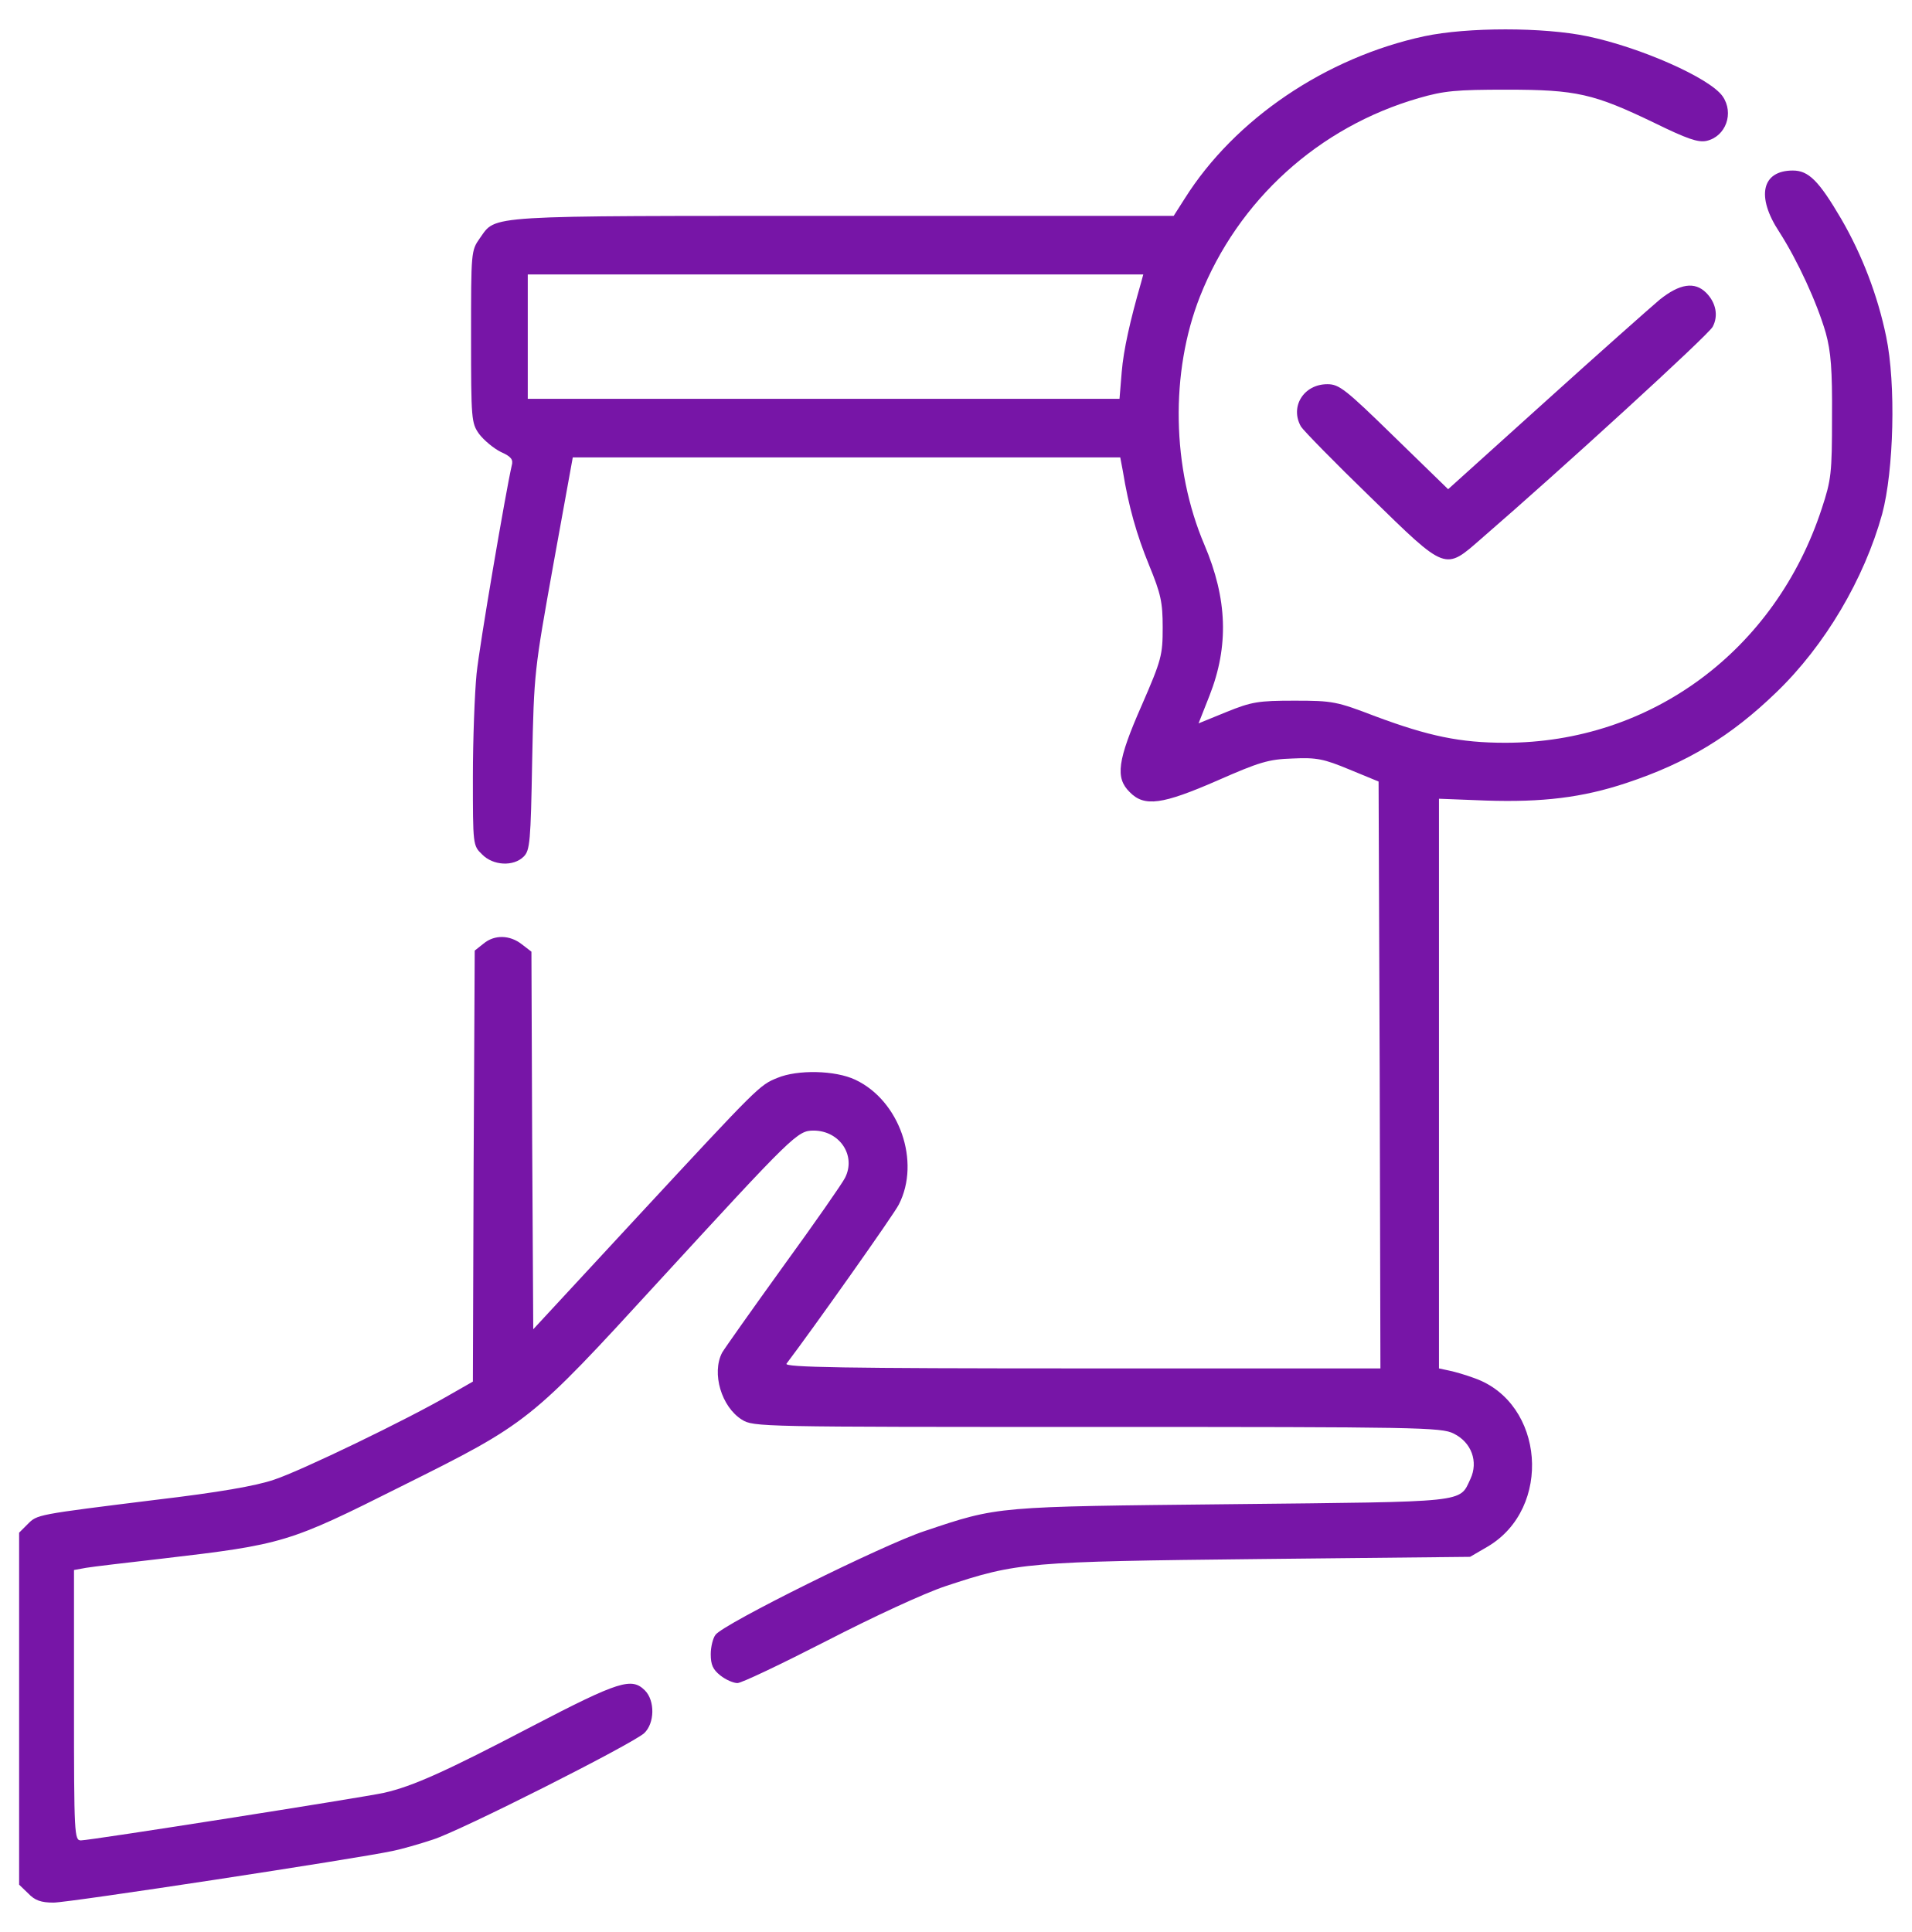
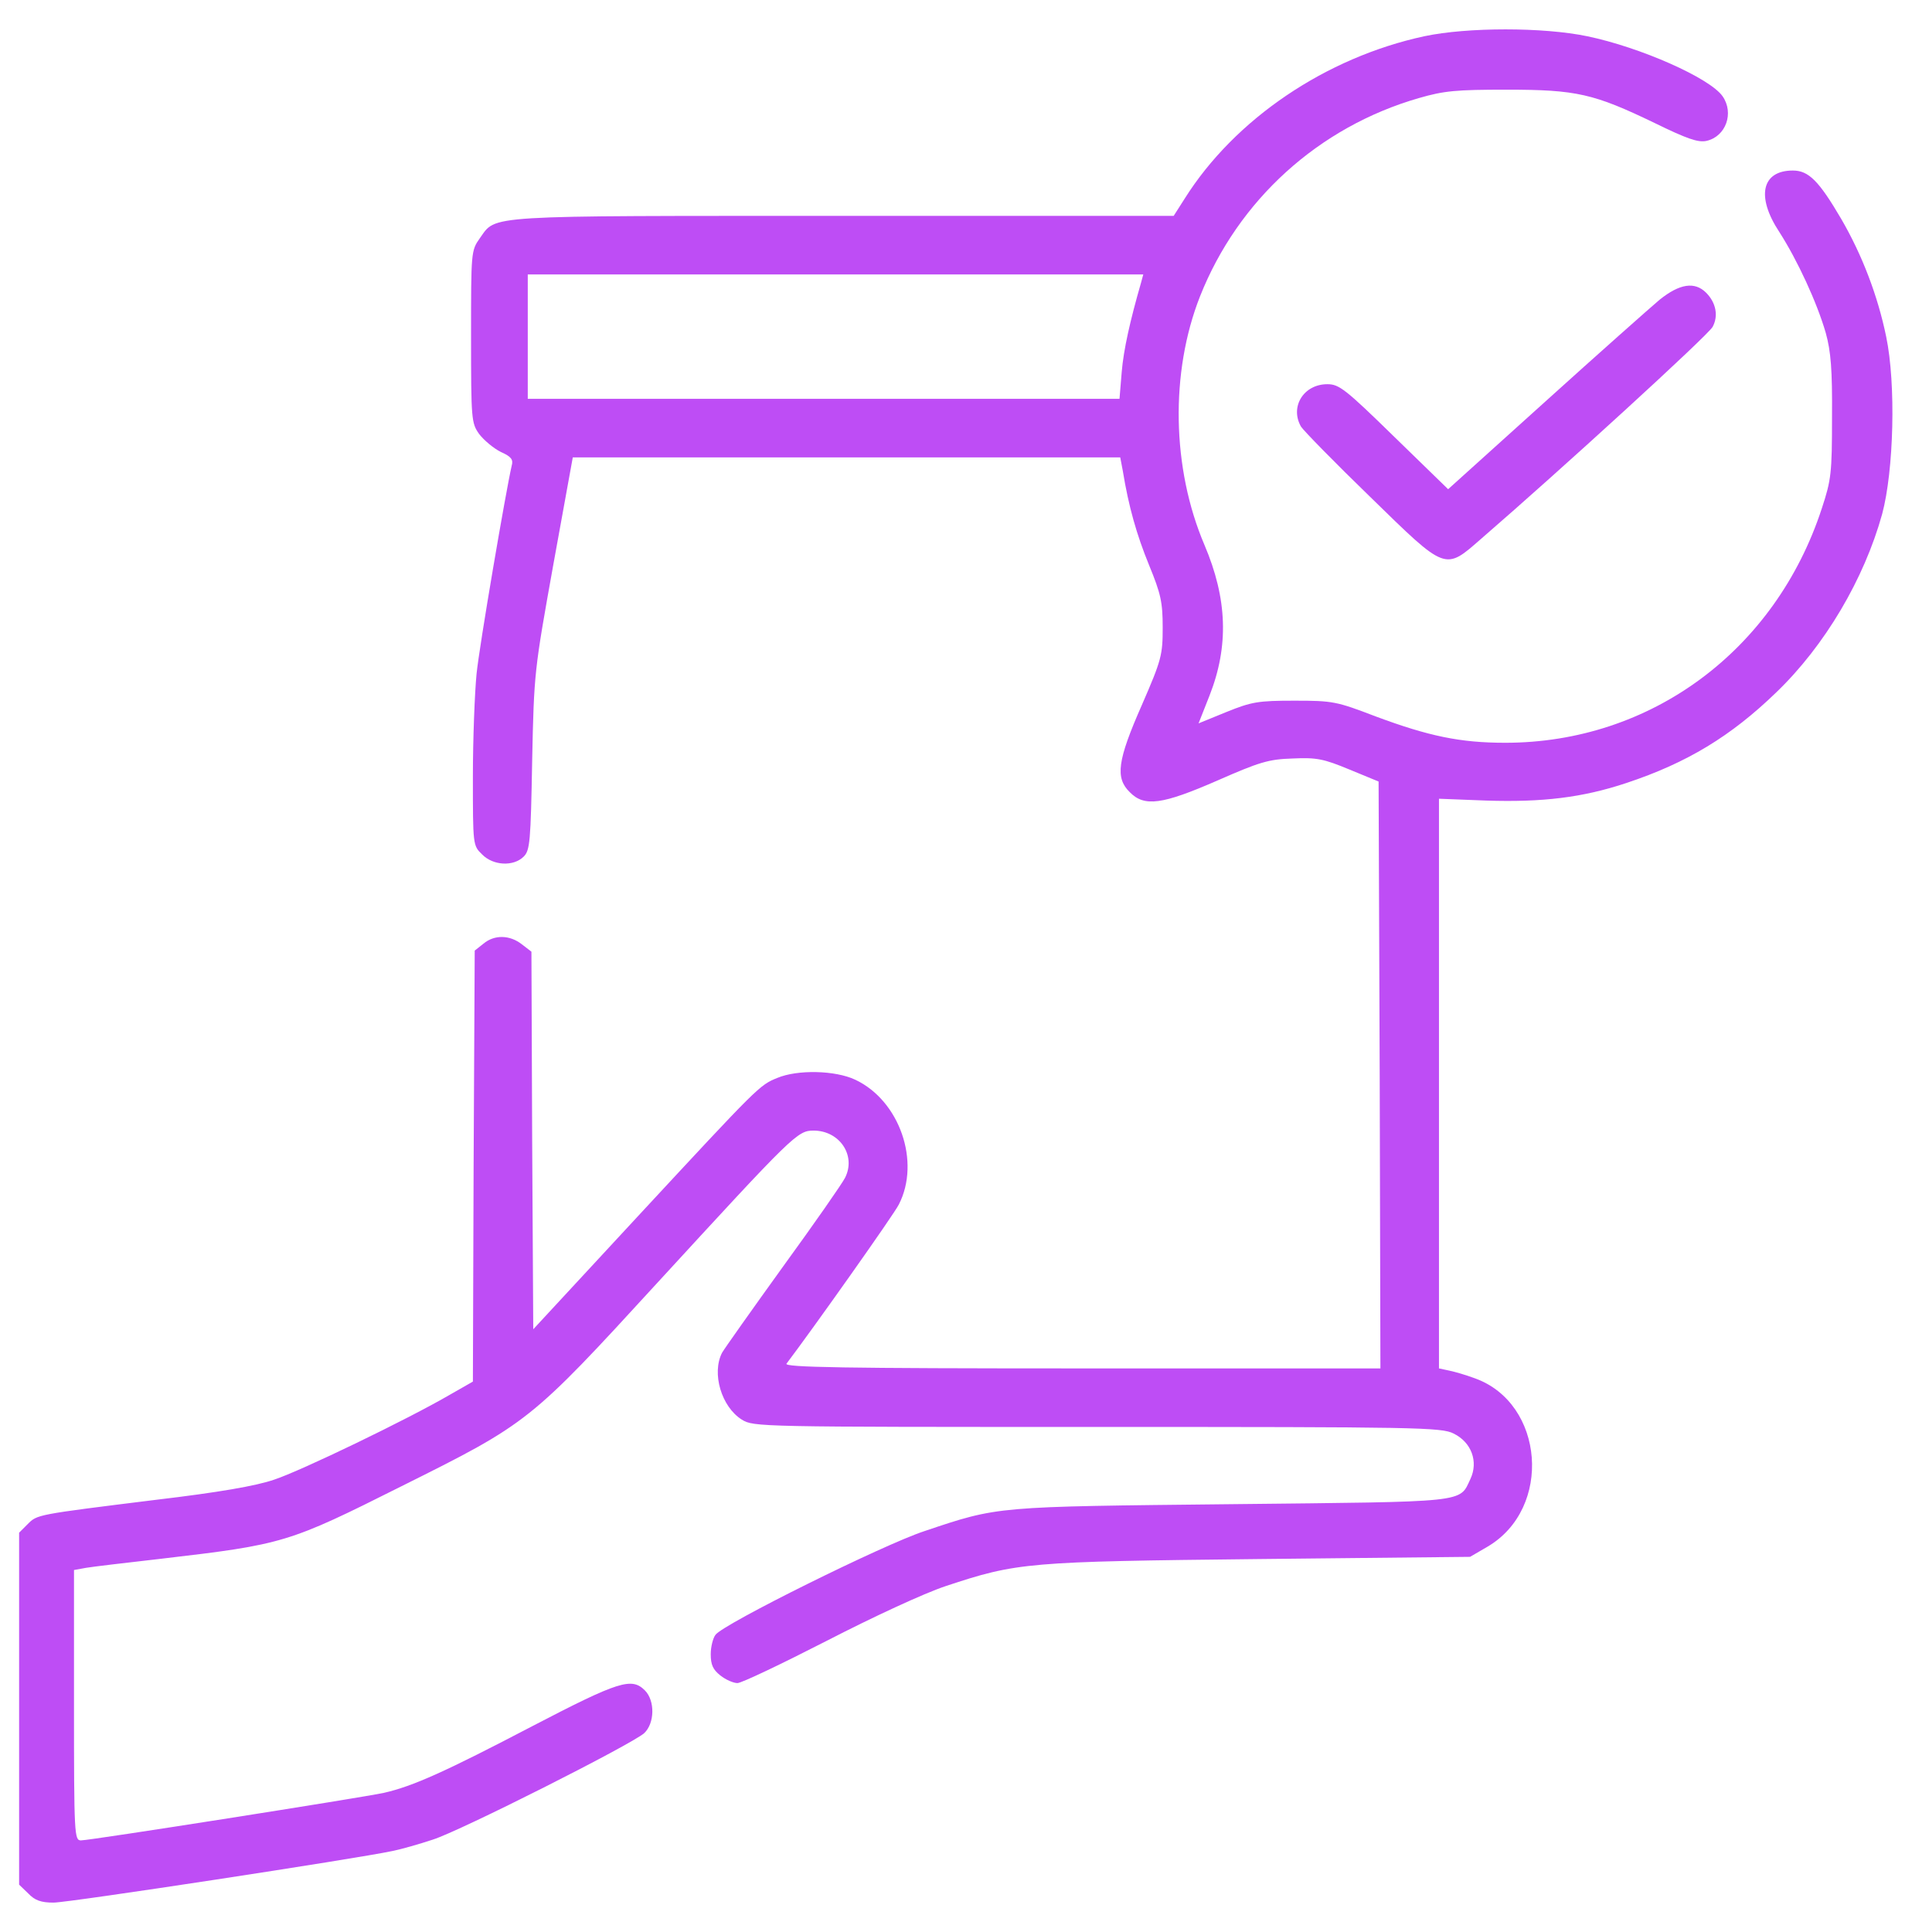
<svg xmlns="http://www.w3.org/2000/svg" width="93" height="94" viewBox="0 0 93 94" fill="none">
-   <path d="M69.297 1.763C64.508 2.796 60.075 5.787 57.635 9.667L57.101 10.504H41.024C23.363 10.504 24.164 10.451 23.345 11.59C22.918 12.195 22.918 12.249 22.918 16.379C22.918 20.42 22.935 20.58 23.309 21.114C23.541 21.416 24.004 21.808 24.36 21.986C24.876 22.218 24.983 22.36 24.894 22.663C24.609 23.909 23.327 31.385 23.185 32.792C23.096 33.7 23.007 35.96 23.007 37.794C23.007 41.105 23.007 41.141 23.452 41.568C23.986 42.12 24.983 42.173 25.481 41.675C25.784 41.372 25.82 40.945 25.891 37.011C25.98 32.703 25.998 32.614 26.924 27.451L27.867 22.253H54.502L54.627 22.912C54.911 24.656 55.303 26.027 55.908 27.505C56.478 28.893 56.567 29.303 56.567 30.531C56.567 31.866 56.514 32.097 55.552 34.305C54.359 37.011 54.253 37.847 54.965 38.542C55.677 39.272 56.549 39.147 59.238 37.972C61.267 37.082 61.712 36.94 62.888 36.904C64.063 36.85 64.401 36.922 65.647 37.438L67.071 38.025L67.125 52.302L67.16 66.579H52.632C41.024 66.579 38.122 66.526 38.265 66.348C39.547 64.657 43.517 59.049 43.73 58.604C44.799 56.521 43.766 53.548 41.612 52.534C40.633 52.071 38.799 52.035 37.819 52.445C36.947 52.801 36.929 52.819 31.036 59.174L25.944 64.674L25.891 55.489L25.855 46.303L25.392 45.947C24.805 45.484 24.057 45.467 23.523 45.912L23.096 46.25L23.042 56.735L23.007 67.22L21.885 67.861C19.837 69.054 14.639 71.564 13.339 71.991C12.467 72.294 10.615 72.614 7.606 72.97C1.731 73.7 1.82 73.682 1.339 74.163L0.93 74.572V91.697L1.375 92.125C1.695 92.463 1.998 92.57 2.603 92.57C3.351 92.57 17.345 90.433 19.09 90.06C19.535 89.971 20.407 89.721 21.048 89.508C22.366 89.098 30.716 84.879 31.339 84.328C31.855 83.847 31.873 82.743 31.375 82.245C30.733 81.604 30.128 81.782 25.891 83.989C21.671 86.197 20.087 86.909 18.68 87.229C17.612 87.461 4.384 89.543 3.939 89.543C3.618 89.543 3.6 89.294 3.6 82.957V76.388L4.188 76.281C4.49 76.228 6.164 76.032 7.873 75.836C13.802 75.142 14.033 75.071 19.535 72.311C25.713 69.232 25.784 69.178 31.998 62.396C38.603 55.204 38.799 55.008 39.582 55.008C40.846 55.008 41.665 56.219 41.113 57.305C40.971 57.589 39.618 59.53 38.104 61.613C36.591 63.713 35.256 65.6 35.131 65.814C34.615 66.811 35.096 68.448 36.093 69.072C36.662 69.427 36.929 69.427 53.38 69.427C68.941 69.427 70.134 69.445 70.721 69.748C71.594 70.175 71.932 71.119 71.54 71.955C70.988 73.13 71.505 73.059 59.95 73.184C48.395 73.308 48.609 73.273 44.959 74.501C42.965 75.16 35.202 79.005 34.811 79.539C34.686 79.699 34.579 80.126 34.579 80.482C34.579 80.999 34.686 81.23 35.042 81.515C35.309 81.728 35.683 81.889 35.879 81.889C36.075 81.889 38.015 80.963 40.205 79.841C42.484 78.667 44.941 77.527 46.009 77.171C49.499 76.014 49.962 75.978 61.285 75.854L71.522 75.747L72.377 75.249C75.546 73.379 75.137 68.27 71.754 67.06C71.327 66.9 70.775 66.74 70.508 66.686L70.009 66.579V38.862L72.306 38.951C75.03 39.04 76.988 38.809 79.125 38.097C82.08 37.117 84.217 35.818 86.424 33.682C88.792 31.403 90.697 28.163 91.57 25.012C92.139 22.894 92.246 18.675 91.766 16.379C91.356 14.385 90.591 12.391 89.576 10.646C88.49 8.795 87.991 8.297 87.225 8.297C85.712 8.297 85.427 9.561 86.567 11.287C87.457 12.676 88.401 14.723 88.828 16.201C89.077 17.108 89.148 17.981 89.131 20.295C89.131 23.019 89.095 23.339 88.632 24.745C86.371 31.652 80.318 36.139 73.232 36.139C71.042 36.139 69.511 35.818 66.929 34.857C65.024 34.127 64.846 34.091 62.977 34.091C61.214 34.091 60.894 34.145 59.665 34.643L58.312 35.195L58.846 33.842C59.79 31.439 59.718 29.142 58.597 26.508C57.012 22.787 56.923 18.123 58.383 14.42C60.235 9.739 64.152 6.178 69.03 4.772C70.258 4.416 70.846 4.363 73.303 4.363C76.703 4.363 77.54 4.558 80.496 5.982C82.062 6.748 82.614 6.944 83.024 6.855C83.967 6.641 84.377 5.502 83.807 4.683C83.184 3.793 79.801 2.298 77.22 1.763C75.083 1.318 71.398 1.318 69.297 1.763ZM55.517 13.744C54.983 15.595 54.662 17.02 54.573 18.105L54.466 19.405H25.677V13.352H55.623L55.517 13.744Z" fill="#7715A7" />
-   <path d="M80.745 14.581C80.282 14.972 77.771 17.198 75.172 19.547L70.454 23.802L67.837 21.256C65.451 18.924 65.148 18.693 64.579 18.693C63.421 18.693 62.745 19.797 63.297 20.758C63.421 20.954 64.935 22.503 66.662 24.176C70.4 27.825 70.276 27.772 72.092 26.187C75.92 22.876 83.13 16.29 83.326 15.898C83.611 15.364 83.486 14.723 83.006 14.242C82.454 13.691 81.724 13.797 80.745 14.581Z" fill="#7715A7" />
+   <path d="M69.297 1.763C64.508 2.796 60.075 5.787 57.635 9.667L57.101 10.504H41.024C23.363 10.504 24.164 10.451 23.345 11.59C22.918 12.195 22.918 12.249 22.918 16.379C22.918 20.42 22.935 20.58 23.309 21.114C23.541 21.416 24.004 21.808 24.36 21.986C24.876 22.218 24.983 22.36 24.894 22.663C24.609 23.909 23.327 31.385 23.185 32.792C23.096 33.7 23.007 35.96 23.007 37.794C23.007 41.105 23.007 41.141 23.452 41.568C23.986 42.12 24.983 42.173 25.481 41.675C25.784 41.372 25.82 40.945 25.891 37.011C25.98 32.703 25.998 32.614 26.924 27.451L27.867 22.253H54.502L54.627 22.912C54.911 24.656 55.303 26.027 55.908 27.505C56.478 28.893 56.567 29.303 56.567 30.531C56.567 31.866 56.514 32.097 55.552 34.305C54.359 37.011 54.253 37.847 54.965 38.542C55.677 39.272 56.549 39.147 59.238 37.972C61.267 37.082 61.712 36.94 62.888 36.904C64.063 36.85 64.401 36.922 65.647 37.438L67.071 38.025L67.125 52.302L67.16 66.579H52.632C41.024 66.579 38.122 66.526 38.265 66.348C39.547 64.657 43.517 59.049 43.73 58.604C44.799 56.521 43.766 53.548 41.612 52.534C40.633 52.071 38.799 52.035 37.819 52.445C36.947 52.801 36.929 52.819 31.036 59.174L25.944 64.674L25.891 55.489L25.855 46.303L25.392 45.947C24.805 45.484 24.057 45.467 23.523 45.912L23.096 46.25L23.042 56.735L23.007 67.22L21.885 67.861C19.837 69.054 14.639 71.564 13.339 71.991C12.467 72.294 10.615 72.614 7.606 72.97C1.731 73.7 1.82 73.682 1.339 74.163L0.93 74.572V91.697L1.375 92.125C1.695 92.463 1.998 92.57 2.603 92.57C3.351 92.57 17.345 90.433 19.09 90.06C19.535 89.971 20.407 89.721 21.048 89.508C22.366 89.098 30.716 84.879 31.339 84.328C31.855 83.847 31.873 82.743 31.375 82.245C30.733 81.604 30.128 81.782 25.891 83.989C21.671 86.197 20.087 86.909 18.68 87.229C17.612 87.461 4.384 89.543 3.939 89.543C3.618 89.543 3.6 89.294 3.6 82.957V76.388L4.188 76.281C4.49 76.228 6.164 76.032 7.873 75.836C13.802 75.142 14.033 75.071 19.535 72.311C25.713 69.232 25.784 69.178 31.998 62.396C38.603 55.204 38.799 55.008 39.582 55.008C40.846 55.008 41.665 56.219 41.113 57.305C40.971 57.589 39.618 59.53 38.104 61.613C36.591 63.713 35.256 65.6 35.131 65.814C34.615 66.811 35.096 68.448 36.093 69.072C36.662 69.427 36.929 69.427 53.38 69.427C68.941 69.427 70.134 69.445 70.721 69.748C71.594 70.175 71.932 71.119 71.54 71.955C70.988 73.13 71.505 73.059 59.95 73.184C48.395 73.308 48.609 73.273 44.959 74.501C42.965 75.16 35.202 79.005 34.811 79.539C34.686 79.699 34.579 80.126 34.579 80.482C34.579 80.999 34.686 81.23 35.042 81.515C35.309 81.728 35.683 81.889 35.879 81.889C36.075 81.889 38.015 80.963 40.205 79.841C42.484 78.667 44.941 77.527 46.009 77.171C49.499 76.014 49.962 75.978 61.285 75.854L71.522 75.747L72.377 75.249C75.546 73.379 75.137 68.27 71.754 67.06C71.327 66.9 70.775 66.74 70.508 66.686L70.009 66.579V38.862L72.306 38.951C75.03 39.04 76.988 38.809 79.125 38.097C82.08 37.117 84.217 35.818 86.424 33.682C88.792 31.403 90.697 28.163 91.57 25.012C92.139 22.894 92.246 18.675 91.766 16.379C91.356 14.385 90.591 12.391 89.576 10.646C88.49 8.795 87.991 8.297 87.225 8.297C85.712 8.297 85.427 9.561 86.567 11.287C87.457 12.676 88.401 14.723 88.828 16.201C89.077 17.108 89.148 17.981 89.131 20.295C89.131 23.019 89.095 23.339 88.632 24.745C86.371 31.652 80.318 36.139 73.232 36.139C71.042 36.139 69.511 35.818 66.929 34.857C65.024 34.127 64.846 34.091 62.977 34.091C61.214 34.091 60.894 34.145 59.665 34.643L58.312 35.195L58.846 33.842C59.79 31.439 59.718 29.142 58.597 26.508C57.012 22.787 56.923 18.123 58.383 14.42C60.235 9.739 64.152 6.178 69.03 4.772C70.258 4.416 70.846 4.363 73.303 4.363C76.703 4.363 77.54 4.558 80.496 5.982C82.062 6.748 82.614 6.944 83.024 6.855C83.967 6.641 84.377 5.502 83.807 4.683C83.184 3.793 79.801 2.298 77.22 1.763C75.083 1.318 71.398 1.318 69.297 1.763ZM55.517 13.744C54.983 15.595 54.662 17.02 54.573 18.105L54.466 19.405H25.677V13.352H55.623L55.517 13.744Z" fill="#be4df5" />
+   <path d="M80.745 14.581C80.282 14.972 77.771 17.198 75.172 19.547L70.454 23.802L67.837 21.256C65.451 18.924 65.148 18.693 64.579 18.693C63.421 18.693 62.745 19.797 63.297 20.758C63.421 20.954 64.935 22.503 66.662 24.176C70.4 27.825 70.276 27.772 72.092 26.187C75.92 22.876 83.13 16.29 83.326 15.898C83.611 15.364 83.486 14.723 83.006 14.242C82.454 13.691 81.724 13.797 80.745 14.581Z" fill="#be4df5" />
</svg>
